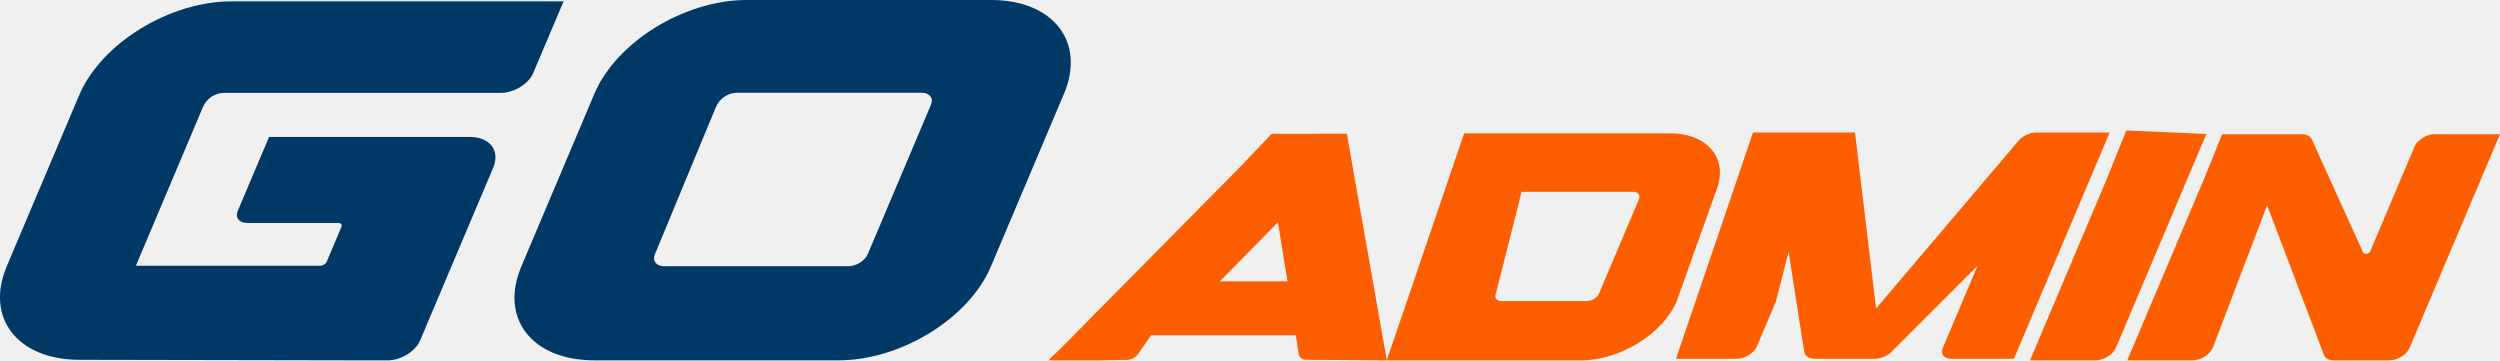
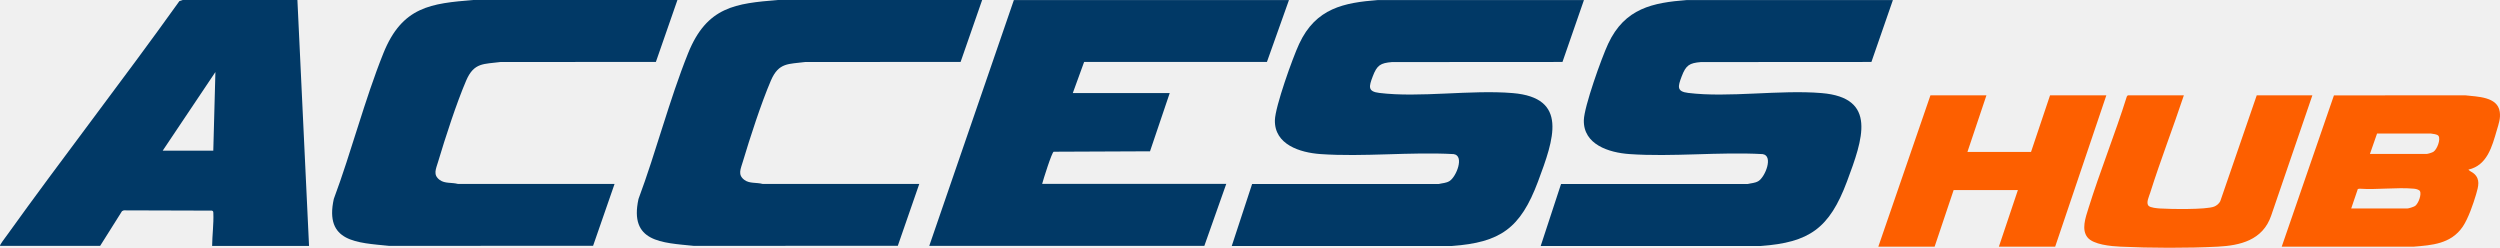
- <svg xmlns="http://www.w3.org/2000/svg" width="222" height="32" viewBox="0 0 222 32" fill="none">
-   <g clip-path="url(#clip0_241_2924)">
-     <path d="M94.483 8.322C96.426 3.725 93.531 0 88.015 0H66.296C60.78 0 54.728 3.725 52.784 8.322L46.29 23.673C44.346 28.271 47.241 31.995 52.757 31.995H74.477C79.992 31.995 86.044 28.271 87.988 23.673L94.483 8.322ZM77.047 22.578C76.799 23.166 76.028 23.641 75.324 23.641H58.98C58.277 23.641 57.907 23.166 58.155 22.578L63.567 9.517C63.887 8.743 64.645 8.236 65.479 8.236H81.846C82.549 8.236 82.919 8.712 82.671 9.3L77.052 22.578H77.047Z" fill="#013966" />
-     <path d="M7.063 31.95L33.324 32H33.337H34.424C35.601 32 36.891 31.208 37.306 30.23L43.796 14.893C44.102 14.169 44.057 13.473 43.669 12.961C43.282 12.45 42.583 12.16 41.73 12.16H23.893L21.111 18.731C20.863 19.32 21.233 19.795 21.936 19.795H30.045C30.279 19.795 30.401 19.953 30.32 20.148L29.012 23.243C28.931 23.438 28.674 23.596 28.439 23.596H12.069L18.017 9.513C18.342 8.743 19.09 8.246 19.925 8.246H44.481C45.654 8.246 46.944 7.454 47.354 6.476L50.046 0.118H20.57C15.04 0.118 8.975 3.856 7.026 8.463L0.613 23.614C-1.348 28.212 1.542 31.95 7.063 31.95Z" fill="#013966" />
-     <path d="M155.668 11.766L148.827 31.86H154.207C154.947 31.86 155.759 31.362 156.02 30.742L157.711 26.746L158.83 22.356L159.028 23.637L160.21 31.212C160.259 31.606 160.629 31.86 161.152 31.86H166.506C167.029 31.86 167.611 31.606 167.998 31.212L175.607 23.601L172.522 30.896C172.414 31.154 172.432 31.398 172.567 31.579C172.707 31.76 172.95 31.864 173.257 31.864H178.836L187.337 11.771H180.807C180.283 11.771 179.702 12.024 179.314 12.418L166.596 27.393L164.801 12.418L164.715 11.771H155.673L155.668 11.766Z" fill="#FD5F00" />
-     <path d="M195.924 11.902L188.816 11.585L187.093 15.867L180.265 32H186.079C186.818 32 187.63 31.502 187.892 30.882L192.907 19.035L193.493 17.641L195.924 11.902V11.902Z" fill="#FD5F00" />
-     <path d="M219.971 11.916H216.218C215.479 11.916 214.667 12.414 214.405 13.034L210.473 22.325C210.369 22.569 209.972 22.628 209.846 22.415L205.259 12.314C205.11 12.065 204.799 11.92 204.402 11.92H198.729H197.326L195.734 15.853L188.902 32H194.683C195.423 32 196.235 31.502 196.496 30.882L201.318 18.233L206.4 31.602C206.549 31.855 206.86 32 207.257 32H212.159C212.899 32 213.711 31.502 213.972 30.882L222 11.916H219.966H219.971Z" fill="#FD5F00" />
-     <path d="M123.143 32H140.375C143.852 32 147.663 29.651 148.89 26.755L152.345 17.084C153.571 14.188 151.745 11.839 148.268 11.839H130.016L123.143 32V32ZM145.016 17.03C145.458 17.03 145.692 17.328 145.535 17.699L141.994 26.067C141.837 26.438 141.349 26.737 140.907 26.737H133.353C132.911 26.737 132.677 26.438 132.835 26.067L134.824 18.206L135.103 17.03H145.016V17.03Z" fill="#FD5F00" />
-     <path d="M119.589 11.875L112.919 11.884L110.254 14.69L94.573 30.552L93.093 32H97.391L100.057 31.959C100.458 31.955 100.832 31.756 101.067 31.425L102.221 29.773H115.07L115.327 31.439C115.377 31.756 115.643 31.95 116.017 31.95L123.152 32L119.598 11.88L119.589 11.875ZM108.328 24.981L113.478 19.745L114.331 24.981H108.328V24.981Z" fill="#FD5F00" />
+ <svg xmlns="http://www.w3.org/2000/svg" width="222" height="22" viewBox="0 0 222 22" fill="none">
+   <g clip-path="url(#clip0_4605_2)">
+     <path d="M219.198 15.066C219.337 15.227 219.539 15.277 219.704 15.43C220.255 15.931 220.089 16.535 219.879 17.253C219.632 18.091 219.185 19.398 218.693 20.126C217.636 21.678 215.922 21.77 214.356 21.903H202.617L207.253 8.472L218.899 8.463C219.986 8.592 221.781 8.573 221.978 9.927C222.063 10.512 221.888 10.982 221.718 11.562C221.297 12.998 220.868 14.684 219.198 15.061V15.066ZM210.449 13.671H215.479C215.582 13.671 215.976 13.551 216.083 13.482C216.424 13.261 216.741 12.377 216.544 12.077C216.424 11.898 216.057 11.902 215.846 11.856H211.084L210.449 13.675V13.671ZM208.788 18.514H213.761C213.886 18.514 214.329 18.376 214.454 18.293C214.763 18.082 215.054 17.248 214.889 16.967C214.808 16.834 214.517 16.769 214.356 16.756C212.839 16.617 211.071 16.866 209.527 16.756L209.375 16.783L208.788 18.51V18.514Z" fill="#FD5F00" />
+     <path d="M140.654 0.005L138.748 5.502L123.603 5.512C122.591 5.599 122.278 5.779 121.898 6.787C121.553 7.694 121.446 8.127 122.475 8.251C126.069 8.693 130.607 7.956 134.317 8.265C139.298 8.675 137.987 12.345 136.577 16.116C135.011 20.301 133.216 21.53 128.933 21.843H109.38L111.188 16.337H127.769C128.083 16.258 128.409 16.263 128.709 16.083C129.318 15.715 130.07 13.818 129.081 13.684C125.236 13.473 121.043 13.951 117.234 13.68C115.458 13.551 113.157 12.846 113.211 10.668C113.238 9.471 114.777 5.157 115.368 3.891C116.849 0.709 119.365 0.239 122.35 0.005H140.659H140.654Z" fill="#013966" />
+     <path d="M168.089 0.005L166.182 5.502L151.037 5.512C150.026 5.599 149.713 5.779 149.332 6.787C148.988 7.694 148.88 8.127 149.91 8.251C153.503 8.693 158.041 7.956 161.752 8.265C166.733 8.675 165.421 12.345 164.012 16.116C162.445 20.301 160.651 21.53 156.368 21.843H136.814L138.622 16.337H155.204C155.517 16.258 155.844 16.263 156.144 16.083C156.752 15.715 157.504 13.818 156.515 13.684C152.671 13.473 148.477 13.951 144.669 13.68C142.892 13.551 140.592 12.846 140.645 10.668C140.672 9.471 142.212 5.157 142.803 3.891C144.284 0.709 146.799 0.239 149.784 0.005H168.093H168.089Z" fill="#013966" />
+     <path d="M176.395 8.468L174.708 13.491H180.356L182.043 8.468H187.042L182.5 21.903H177.501L179.188 16.88H173.482L171.794 21.903H166.795L171.423 8.468H176.395Z" fill="#FD5F00" />
+     <path d="M114.46 0.005L112.504 5.498H96.271L95.264 8.265H103.871L102.121 13.436L93.568 13.473C93.403 13.509 92.642 15.954 92.543 16.327H108.892L106.945 21.834H82.518L90.032 0.005H114.46Z" fill="#013966" />
+     <path d="M193.926 8.468C192.968 11.35 191.853 14.219 190.94 17.11C190.833 17.455 190.547 18.013 190.793 18.275C190.958 18.45 191.554 18.496 191.822 18.514C192.686 18.57 195.917 18.63 196.62 18.344C196.839 18.257 197.049 18.086 197.161 17.865L200.397 8.468H205.338L201.686 19.131C200.934 21.365 198.871 21.802 196.942 21.903C194.27 22.041 190.936 22.028 188.291 21.903C187.458 21.866 185.888 21.724 185.373 21.084C184.814 20.393 185.189 19.339 185.454 18.496C186.492 15.172 187.821 11.889 188.864 8.564L188.953 8.463H193.926V8.468Z" fill="#FD5F00" />
+     <path d="M0.004 21.839C-0.058 21.774 0.474 21.088 0.564 20.964C5.594 13.951 10.907 7.123 15.928 0.101L16.224 0H26.41L27.443 21.839H18.837C18.846 20.913 18.985 19.84 18.945 18.938C18.94 18.823 18.945 18.74 18.819 18.703L10.992 18.68L10.835 18.749L8.893 21.834H0.004V21.839ZM18.94 13.38L19.128 6.396L14.447 13.38H18.94Z" fill="#013966" />
+     <path d="M60.154 0.005L58.243 5.498L44.437 5.507C42.973 5.705 42.1 5.525 41.402 7.141C40.534 9.158 39.541 12.234 38.91 14.343C38.708 15.02 38.431 15.522 39.044 15.977C39.5 16.318 40.113 16.185 40.659 16.332H54.574L52.667 21.825L34.559 21.834C31.704 21.544 28.795 21.512 29.641 17.667C31.212 13.45 32.366 8.91 34.04 4.738C35.714 0.566 38.296 0.304 42.038 0H60.159L60.154 0.005Z" fill="#013966" />
+     <path d="M87.213 0.005L85.302 5.498L71.495 5.507C70.032 5.705 69.159 5.525 68.461 7.141C67.593 9.158 66.599 12.234 65.968 14.343C65.767 15.02 65.489 15.522 66.102 15.977C66.559 16.318 67.172 16.185 67.718 16.332H81.632L79.726 21.825L61.618 21.834C58.763 21.544 55.854 21.512 56.699 17.667C58.27 13.45 59.425 8.91 61.099 4.738C62.773 0.566 65.35 0.304 69.092 0H87.213V0.005Z" fill="#013966" />
  </g>
  <defs>
-     <clipPath id="clip0_241_2924">
-       <rect width="222" height="32" fill="white" />
+     <clipPath id="clip0_4605_2">
+       <rect width="222" height="22" fill="white" />
    </clipPath>
  </defs>
</svg>
